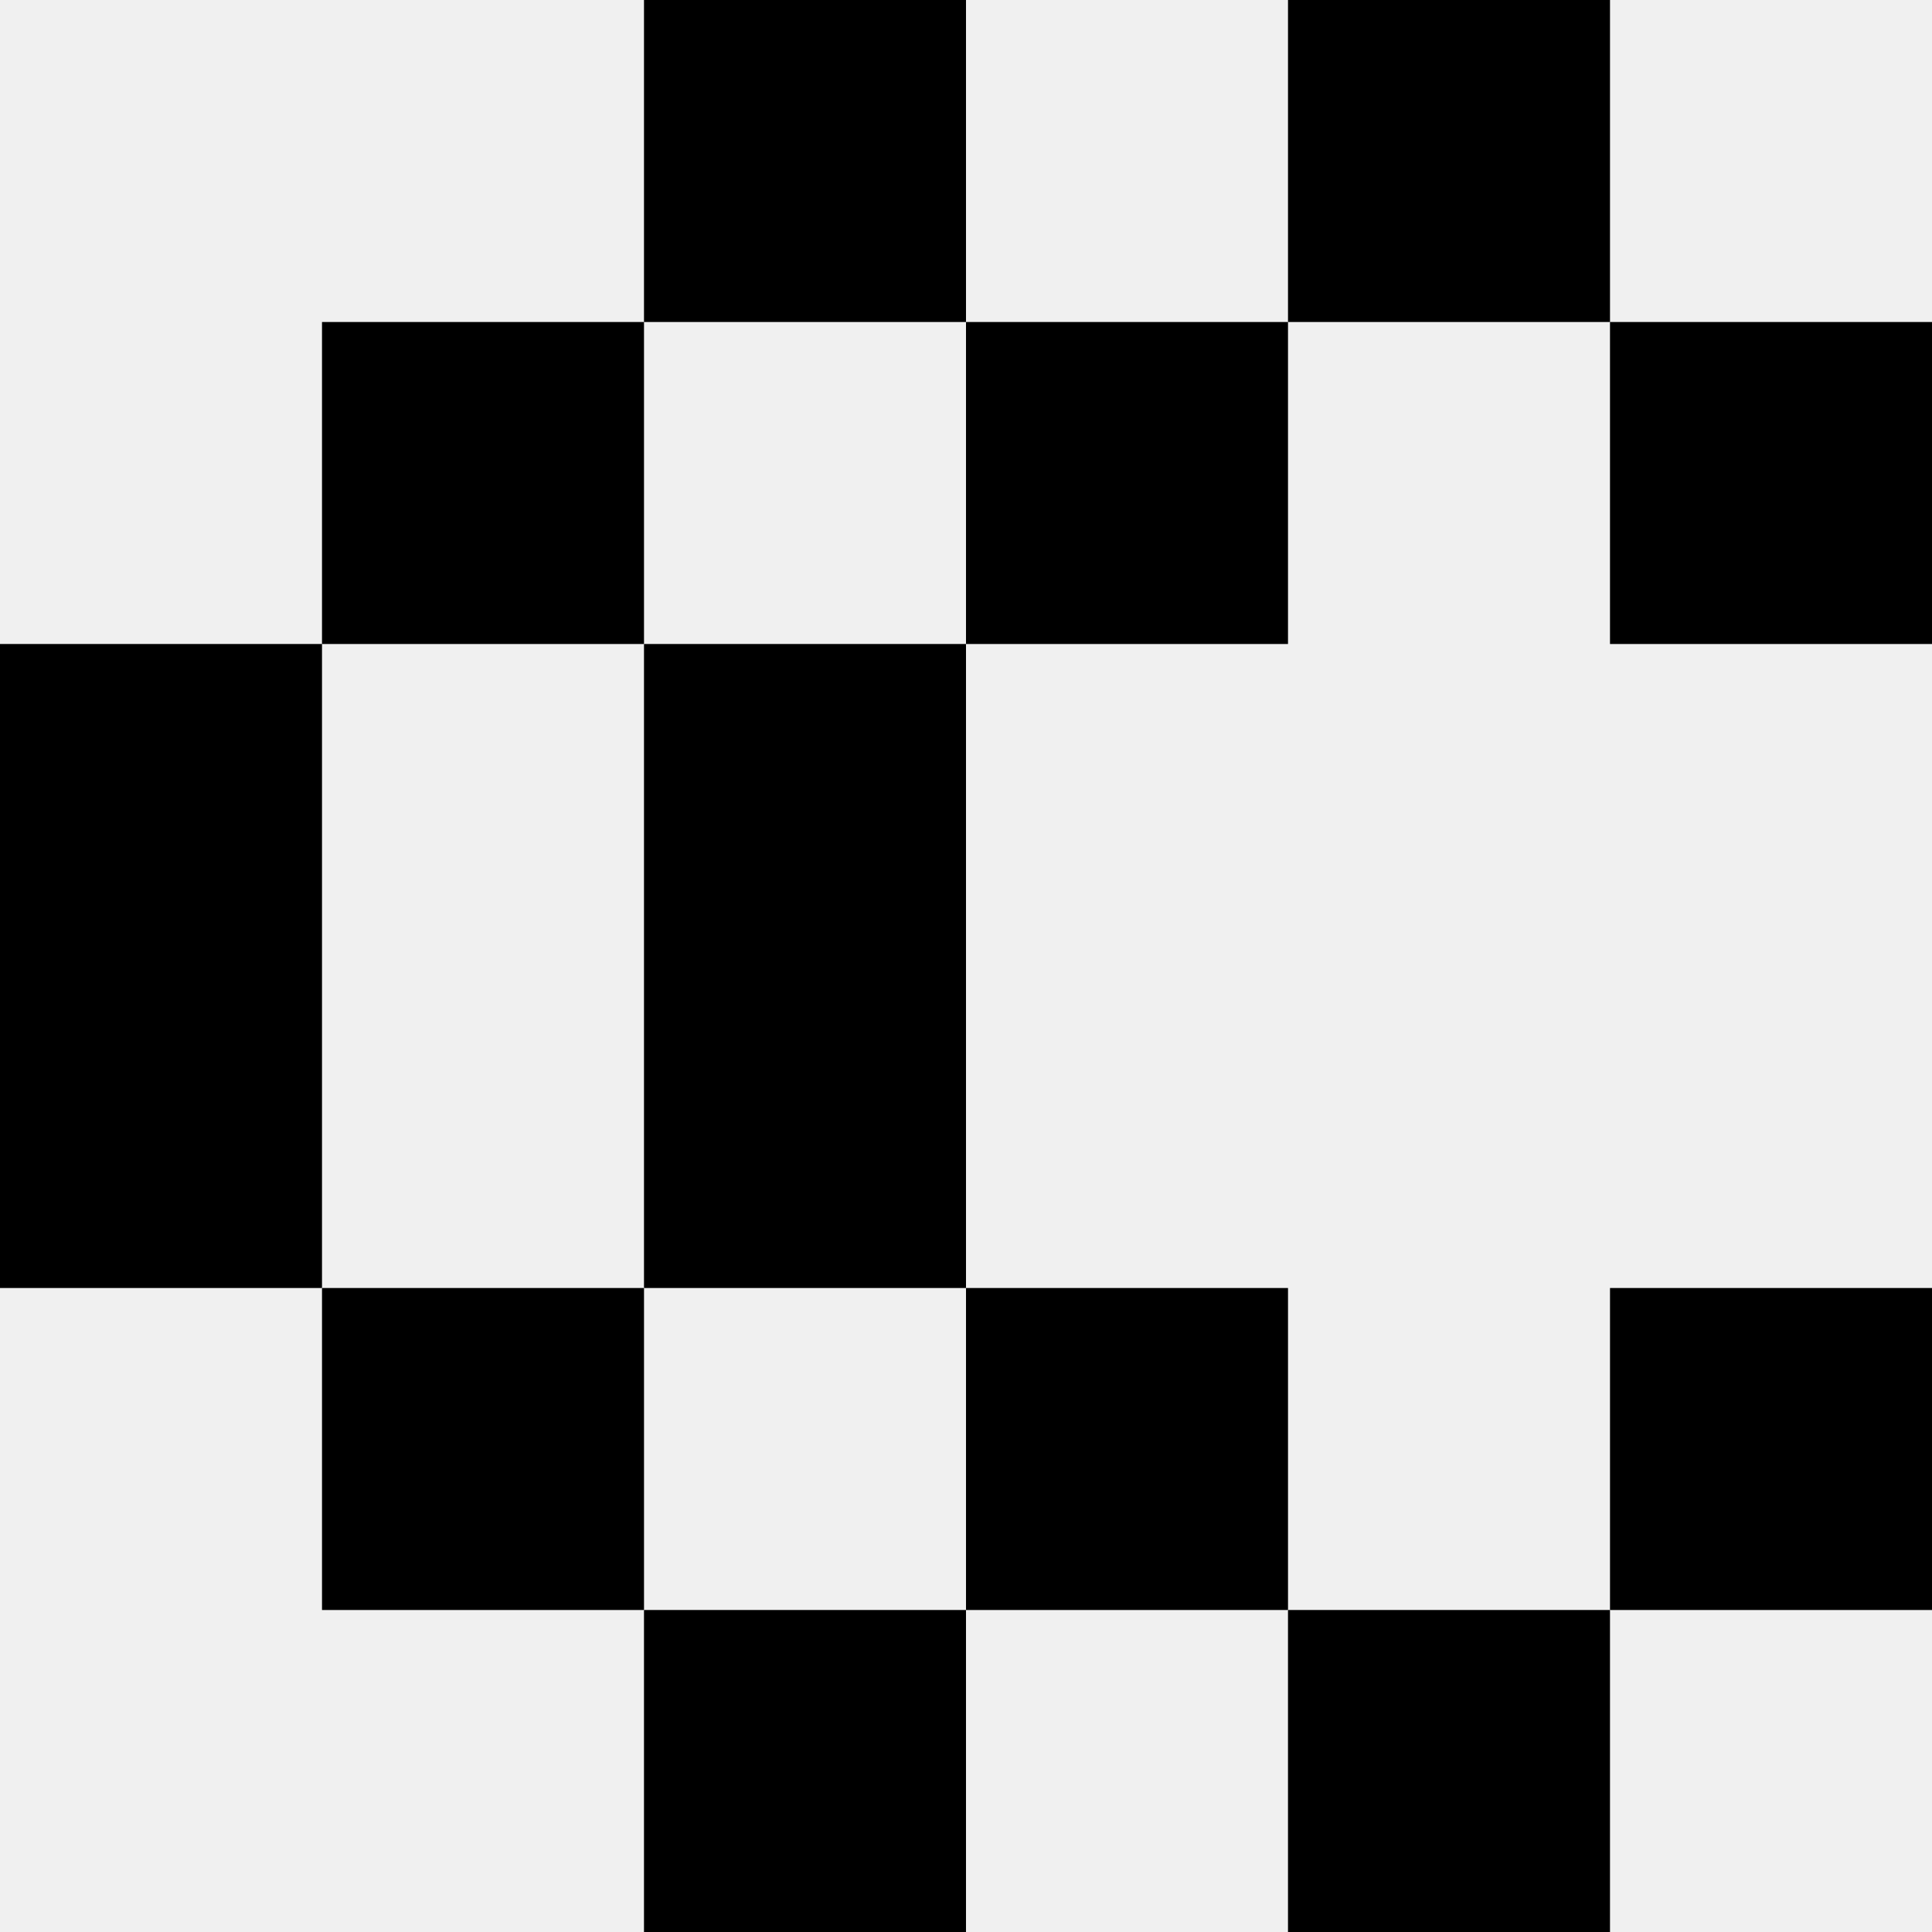
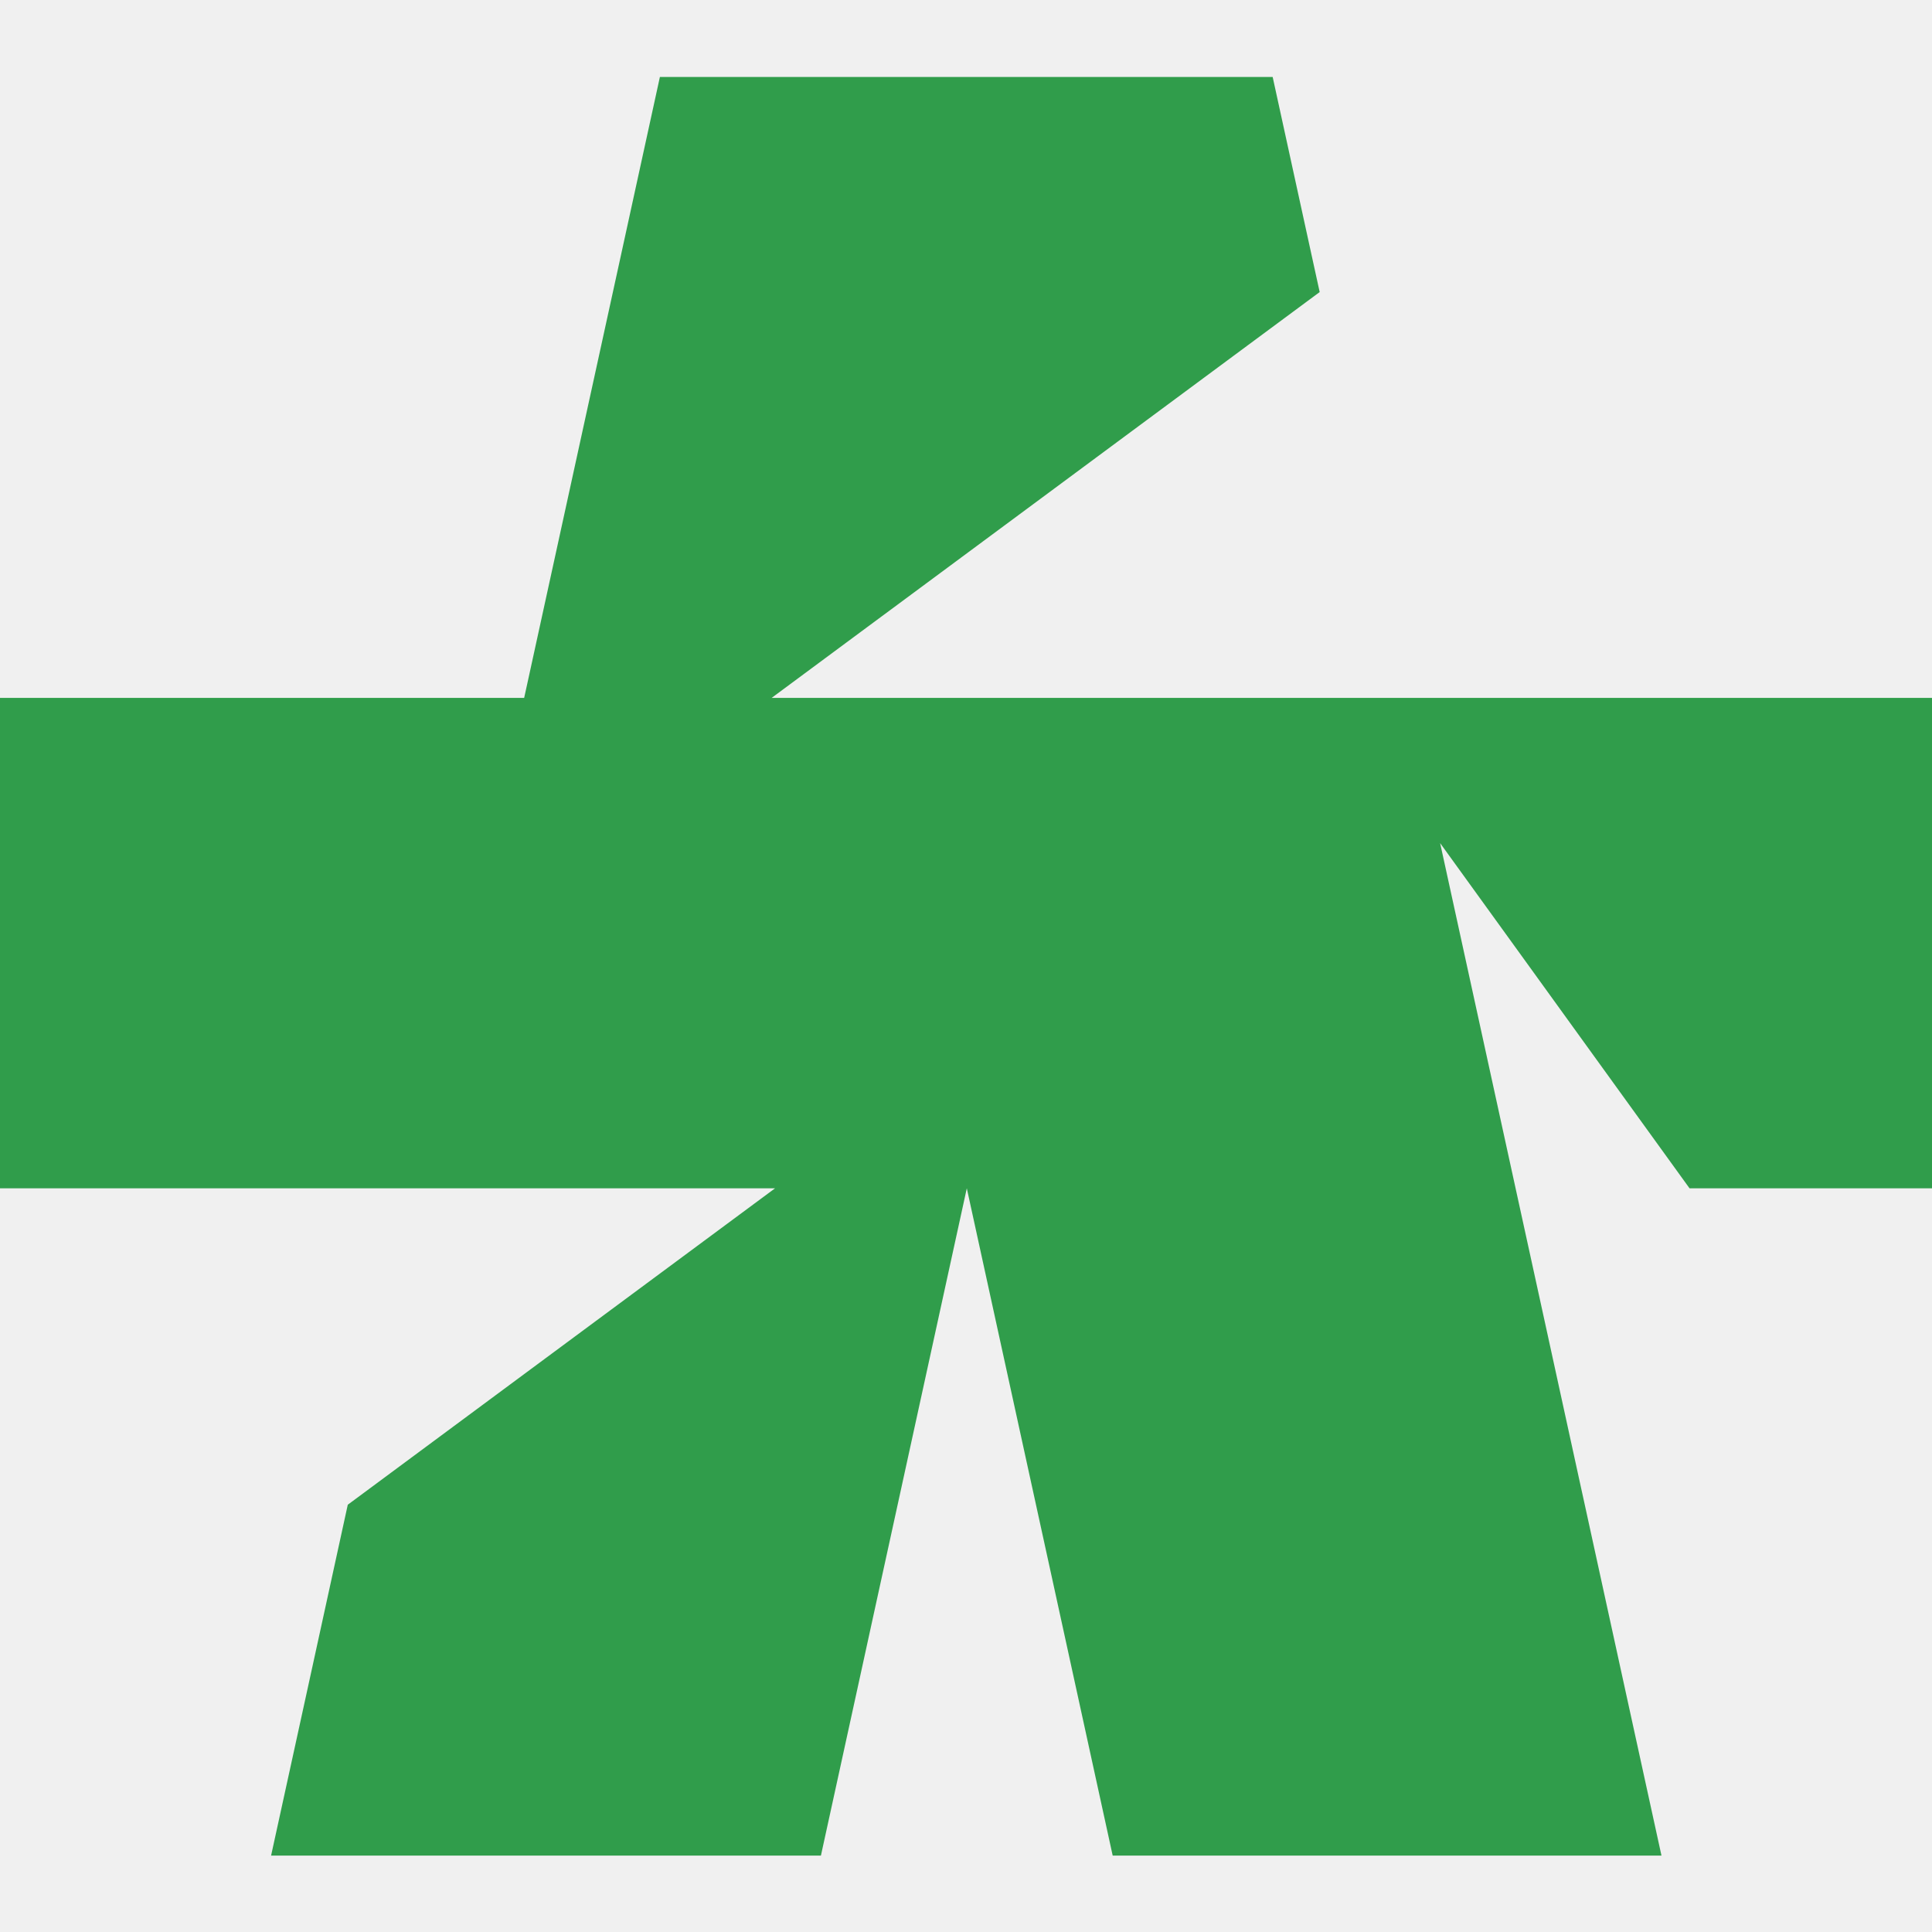
- <svg xmlns="http://www.w3.org/2000/svg" width="256" height="256" viewBox="0 0 256 256" fill="none">
-   <g clip-path="url(#clip0_20010_97226)">
-     <path d="M85.333 0H128V42.667H85.333V0ZM170.667 0H213.334V42.667H170.667V0ZM42.667 42.667H85.334V85.334H42.667V42.667ZM128 42.667H170.667V85.334H128V42.667ZM213.333 42.667H256V85.334H213.333V42.667ZM0 85.333H42.667V128H0V85.333Z" fill="black" />
-     <path d="M85.333 85.333H128V128H85.333V85.333ZM0 128H42.667V170.667H0V128ZM85.333 128H128V170.667H85.333V128Z" fill="black" />
-     <path d="M42.668 170.667H85.335V213.334H42.668V170.667ZM128.001 170.667H170.668V213.334H128.001V170.667ZM213.334 170.667H256.001V213.334H213.334V170.667Z" fill="black" />
-     <path d="M85.332 213.333H127.999V256H85.332V213.333ZM170.666 213.333H213.333V256H170.666V213.333Z" fill="black" />
-   </g>
-   <defs>
-     <clipPath id="clip0_20010_97226">
-       <rect width="256" height="256" fill="white" />
-     </clipPath>
-   </defs>
+ <svg xmlns="http://www.w3.org/2000/svg" viewBox="0 -3.55 89.1 89.1">
+   <path data-slot="mark" d="M89.126 28.635V51.252H77.918L76.447 49.216L72.921 44.336L70.521 41.013L66.416 35.333L67.658 41.013L69.451 49.216L69.896 51.252L71.245 57.419L72.921 65.092L73.038 65.623L74.83 73.824L76.624 82.027H51.315L49.522 73.824L48.614 69.669L47.729 65.623L45.935 57.419L44.587 51.252L43.239 57.419L41.446 65.623L40.512 69.893L39.653 73.824L37.859 82.027H12.502L14.296 73.824L16.039 65.844V65.844L16.204 65.722L16.339 65.623L24.307 59.721L27.416 57.419L32.41 53.721L35.744 51.252H0V28.635H24.173L24.307 28.026L25.054 24.608L26.847 16.405L28.641 8.202L30.433 0H58.693L60.485 8.202L60.861 9.919L56.716 12.988L52.101 16.405L48.614 18.988L41.025 24.608L40.512 24.987L35.587 28.635H89.126Z" fill="#309D4B" />
</svg>
